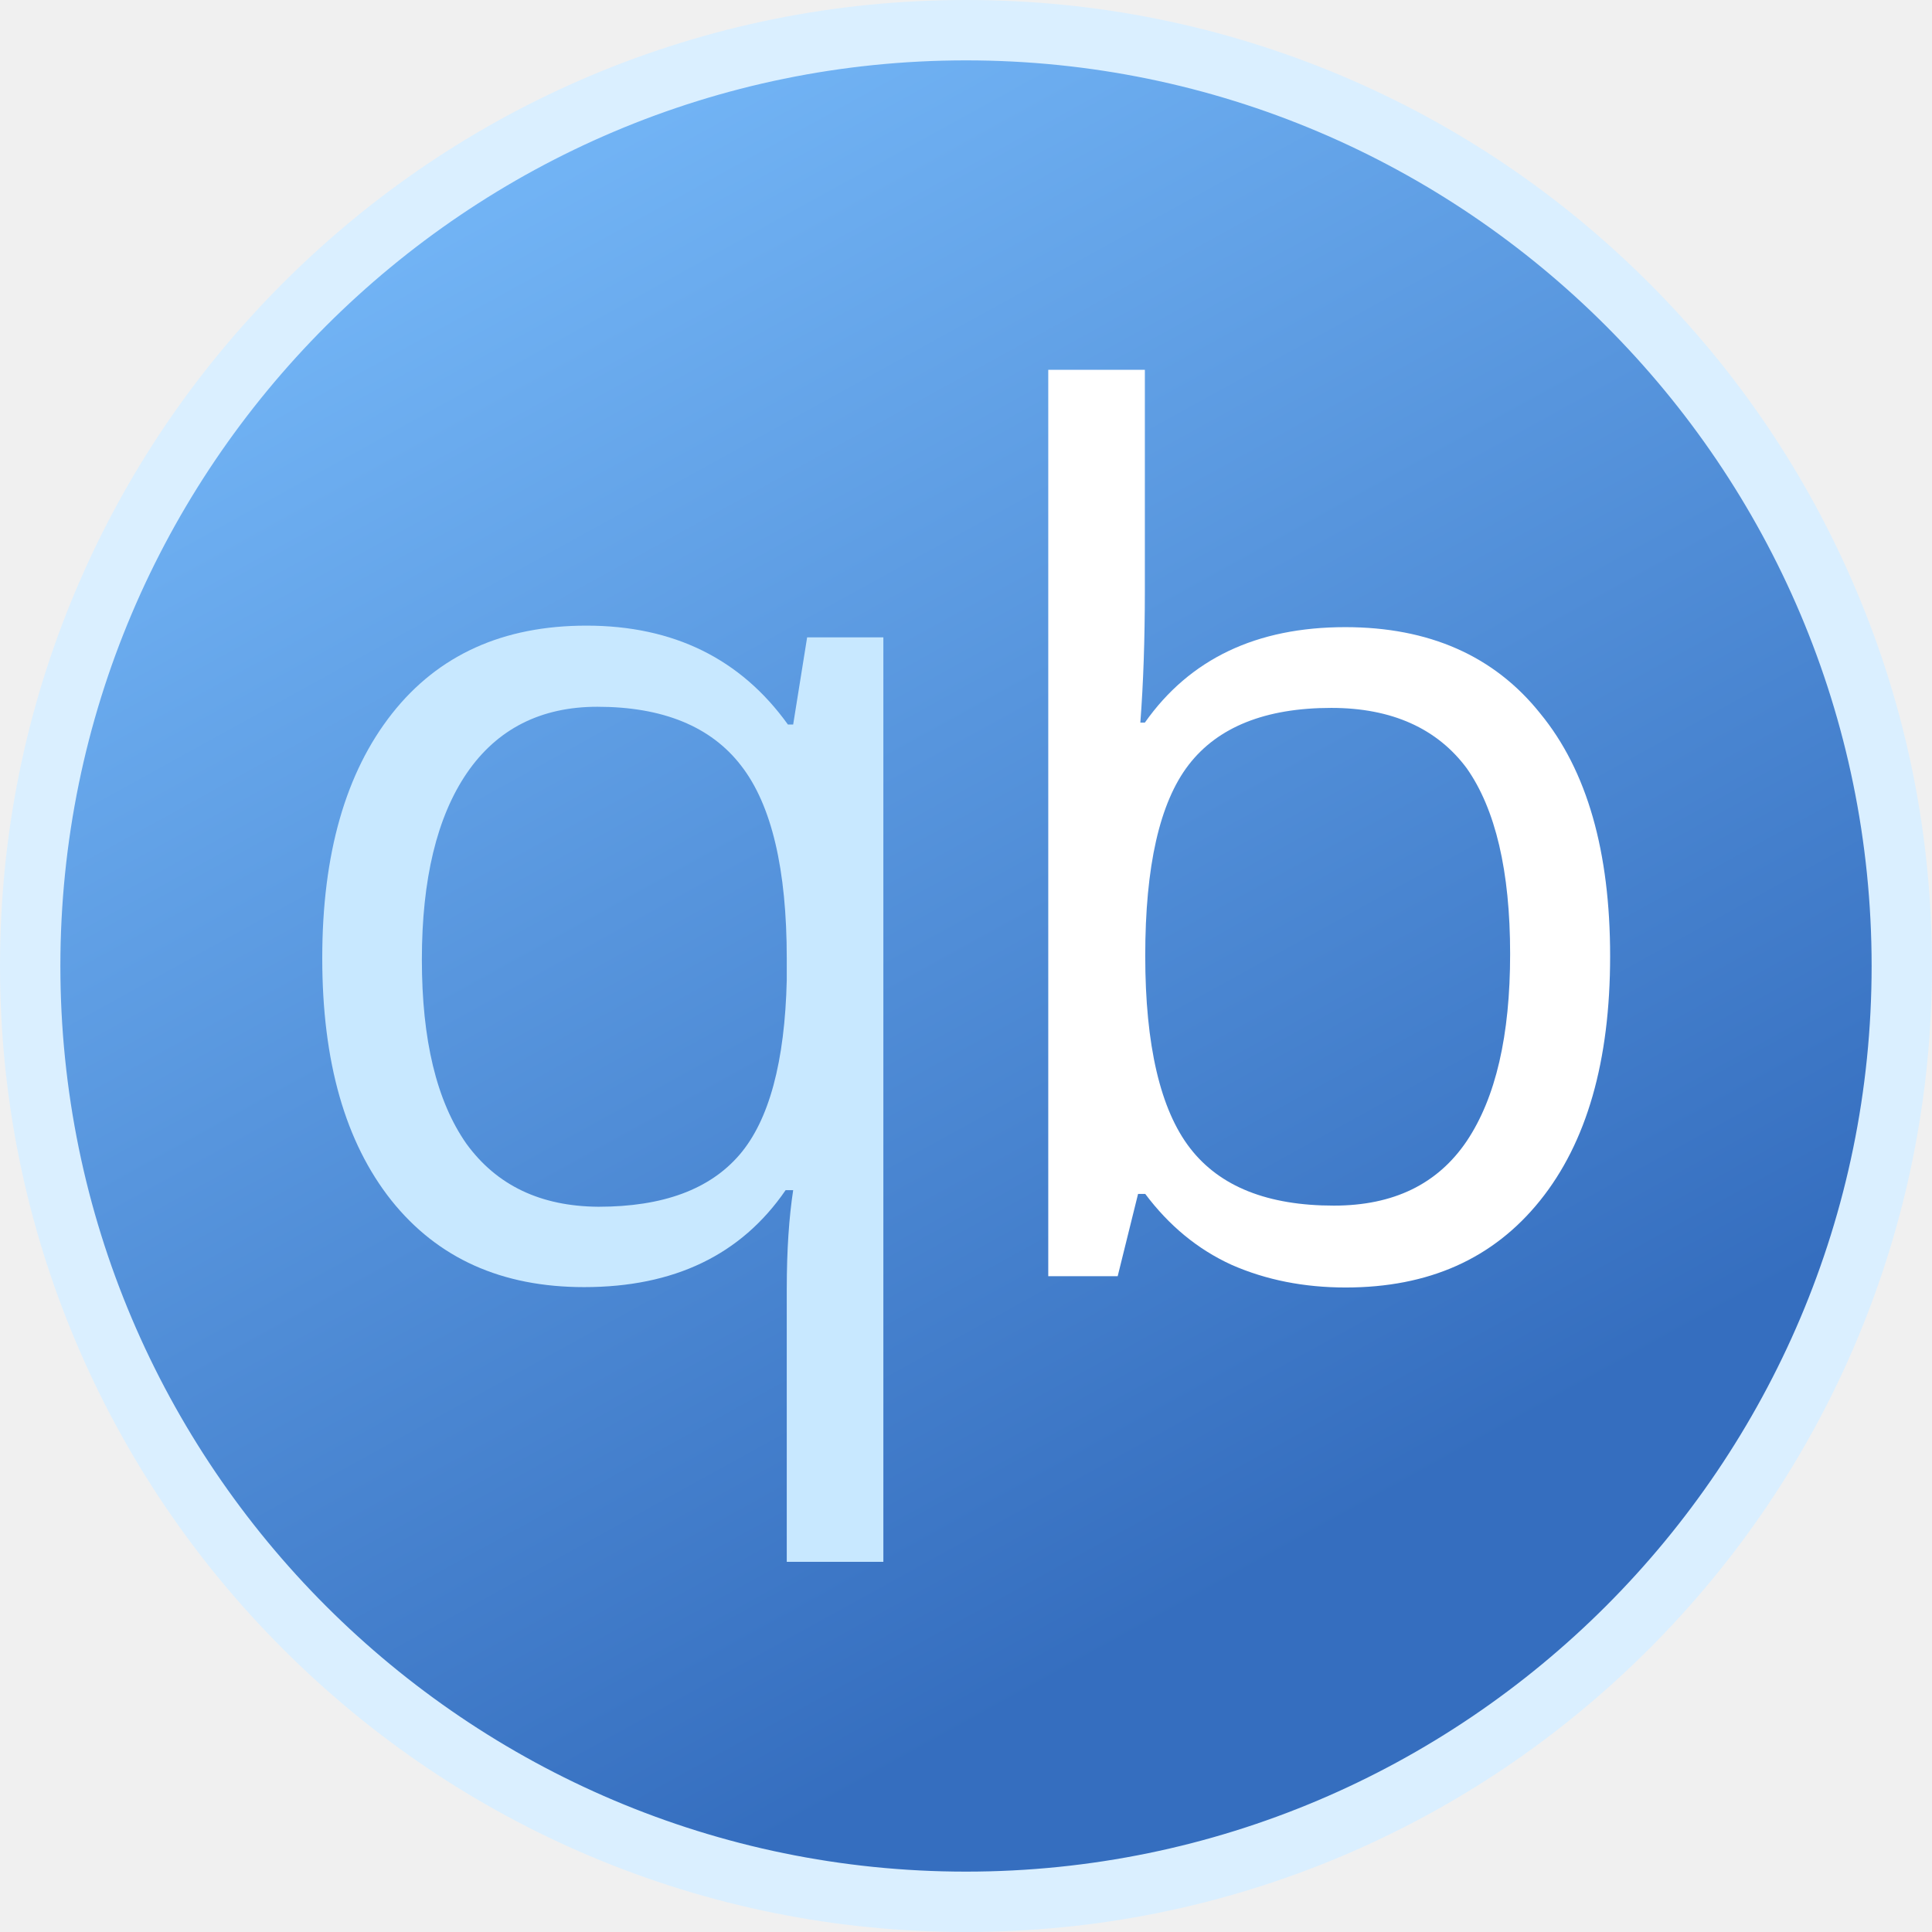
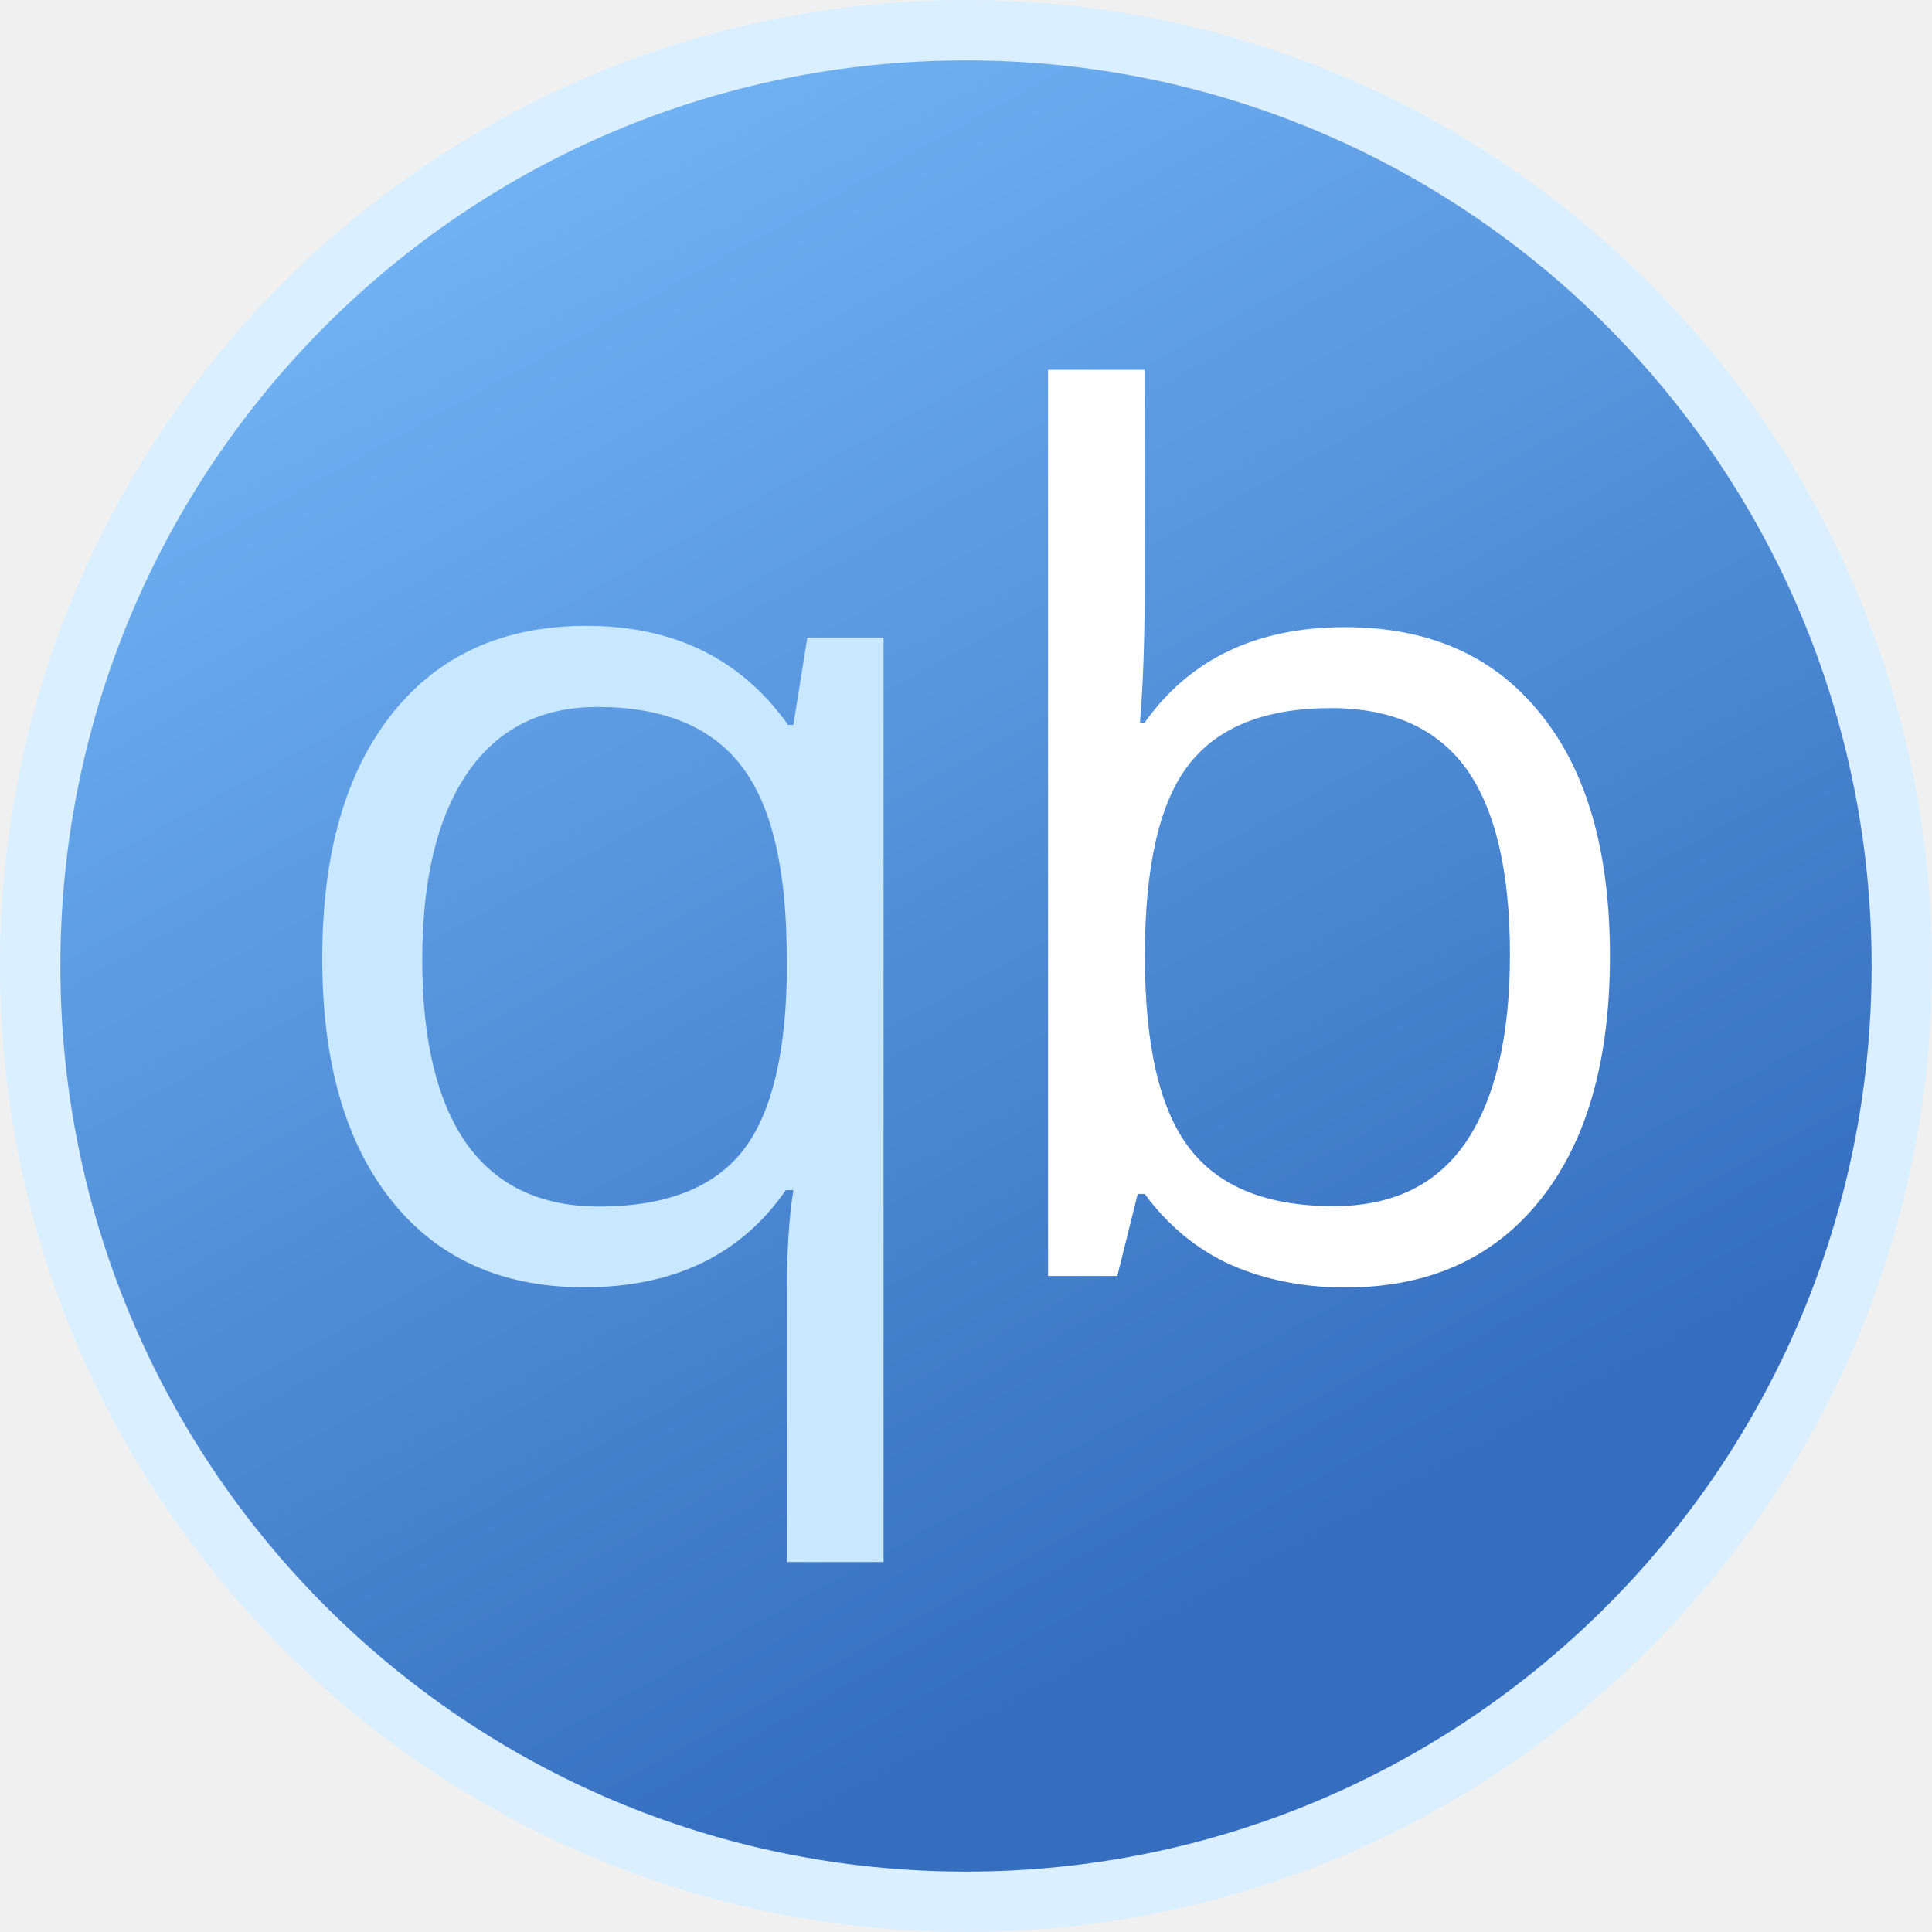
- <svg xmlns="http://www.w3.org/2000/svg" xml:space="preserve" viewBox="0 0 512 512">
-   <linearGradient id="qbittorrent_svg__a" x1="-545.332" x2="-545.12" y1="1053.675" y2="1053.291" gradientTransform="matrix(992 0 0 -992 541102 1045278)" gradientUnits="userSpaceOnUse">
+ <svg xmlns="http://www.w3.org/2000/svg" xml:space="preserve" viewBox="0 0 1024 1024">
+   <linearGradient id="a" x1="-446.298" x2="-445.875" y1="1052.924" y2="1052.156" gradientTransform="matrix(992 0 0 -992 442993 1044565)" gradientUnits="userSpaceOnUse">
    <stop offset="0" style="stop-color:#72b4f5" />
    <stop offset="1" style="stop-color:#356ebf" />
  </linearGradient>
-   <circle cx="256" cy="256" r="248" style="fill-rule:evenodd;clip-rule:evenodd;fill:url(#qbittorrent_svg__a)" />
-   <path d="M256 512c-34.6 0-68.1-6.8-99.6-20.1C125.9 479 98.5 460.5 75 437s-42-50.9-54.9-81.4C6.8 324.1 0 290.6 0 256s6.8-68.1 20.1-99.6C33 125.9 51.5 98.5 75 75s50.9-42 81.4-54.9C187.9 6.8 221.4 0 256 0s68.1 6.8 99.6 20.1C386.1 33 413.5 51.5 437 75s42 50.9 54.9 81.4C505.3 188 512 221.5 512 256s-6.8 68.1-20.1 99.6C479 386.1 460.5 413.5 437 437s-50.9 42-81.4 54.9c-31.5 13.3-65 20.1-99.6 20.1m0-496C123.7 16 16 123.7 16 256s107.7 240 240 240 240-107.7 240-240S388.3 16 256 16" style="fill:#daefff" />
-   <path d="M356.5 166.2c22.2 0 39.5 7.6 51.7 22.9 12.4 15.1 18.5 36.6 18.5 64.3q0 41.7-18.6 64.8c-12.4 15.4-29.5 23-51.5 23-11 0-21.1-2-30.2-6-9-4.1-16.6-10.4-22.9-18.8h-1.9l-5.4 21.8h-18.4V98h25.6v58.3c0 13.1-.4 24.8-1.2 35.2h1.2c11.9-16.9 29.6-25.3 53.1-25.3m-3.7 21.4c-17.5 0-30.1 5.1-37.8 15.1s-11.5 26.9-11.5 50.6 4 40.8 11.9 51 20.6 15.2 38.1 15.2c15.8 0 27.5-5.7 35.2-17.1 7.7-11.5 11.5-28 11.5-49.6 0-22-3.9-38.4-11.5-49.2-7.8-10.5-19.8-16-35.9-16" style="fill-rule:evenodd;clip-rule:evenodd;fill:#fff" />
-   <path d="M158.6 319.8c17.1 0 29.5-4.6 37.4-13.8 7.8-9.1 12-24.6 12.5-46.3V254c0-23.6-4-40.7-12.1-51.1-8-10.4-20.8-15.6-38.1-15.6-15 0-26.6 5.9-34.6 17.6-7.9 11.6-11.9 28.1-11.9 49.4s3.9 37.5 11.8 48.8c8 11 19.6 16.6 35 16.7m-3.8 21.3c-21.8 0-38.8-7.6-51.1-23-12.2-15.4-18.3-36.7-18.3-64.2 0-27.6 6.2-49.2 18.5-64.8s29.5-23.3 51.5-23.3c23.1 0 40.9 8.8 53.4 26.2h1.4l3.7-23.1h20.2v245h-25.6v-72.3c0-10.3.6-19 1.7-26.2h-2c-11.8 17.2-29.6 25.7-53.4 25.7" style="fill-rule:evenodd;clip-rule:evenodd;fill:#c8e8ff" />
+   <circle cx="512" cy="512" r="496" style="fill-rule:evenodd;clip-rule:evenodd;fill:url(#a);stroke:#daefff;stroke-width:32" />
+   <path d="M712.9 332.4c44.4 0 78.9 15.2 103.4 45.7 24.7 30.2 37 73.1 37 128.7 0 55.5-12.4 98.8-37.3 129.6-24.7 30.7-59 46-103.1 46-22 0-42.2-4-60.5-12-18.1-8.2-33.3-20.8-45.7-37.6H603l-10.8 43.5h-36.7V196h51.2v116.6c0 26.1-.8 49.6-2.5 70.4h2.5c23.9-33.7 59.3-50.6 106.2-50.6m-7.4 42.9c-35 0-60.2 10.1-75.6 30.2-15.4 20-23.1 53.7-23.1 101.2s7.9 81.6 23.8 102.1c15.8 20.4 41.2 30.5 76.2 30.5 31.5 0 54.9-11.4 70.4-34.3 15.4-23 23.1-56.1 23.1-99.1q0-66-23.1-98.4c-15.5-21.4-39.4-32.2-71.7-32.2" style="fill-rule:evenodd;clip-rule:evenodd;fill:#fff" />
+   <path d="M317.3 639.5c34.2 0 59-9.2 74.7-27.5 15.6-18.3 24-49.2 25-92.6V508c0-47.3-8-81.4-24.1-102.1-16-20.8-41.5-31.2-76.2-31.2-30 0-53.1 11.7-69.1 35.2-15.8 23.2-23.8 56.2-23.8 98.8s7.8 75.1 23.5 97.5c15.8 22.1 39.1 33.2 70 33.3m-7.7 42.8c-43.6 0-77.7-15.3-102.1-46-24.5-30.7-36.7-73.4-36.7-128.4 0-55.3 12.3-98.5 37-129.6s59-46.6 103.1-46.6q69.45 0 106.8 52.5h2.8l7.4-46.3h40.4v490h-51.2V683.3c0-20.6 1.1-38.1 3.4-52.5h-4c-23.8 34.4-59.4 51.5-106.9 51.5" style="fill-rule:evenodd;clip-rule:evenodd;fill:#c8e8ff" />
</svg>
